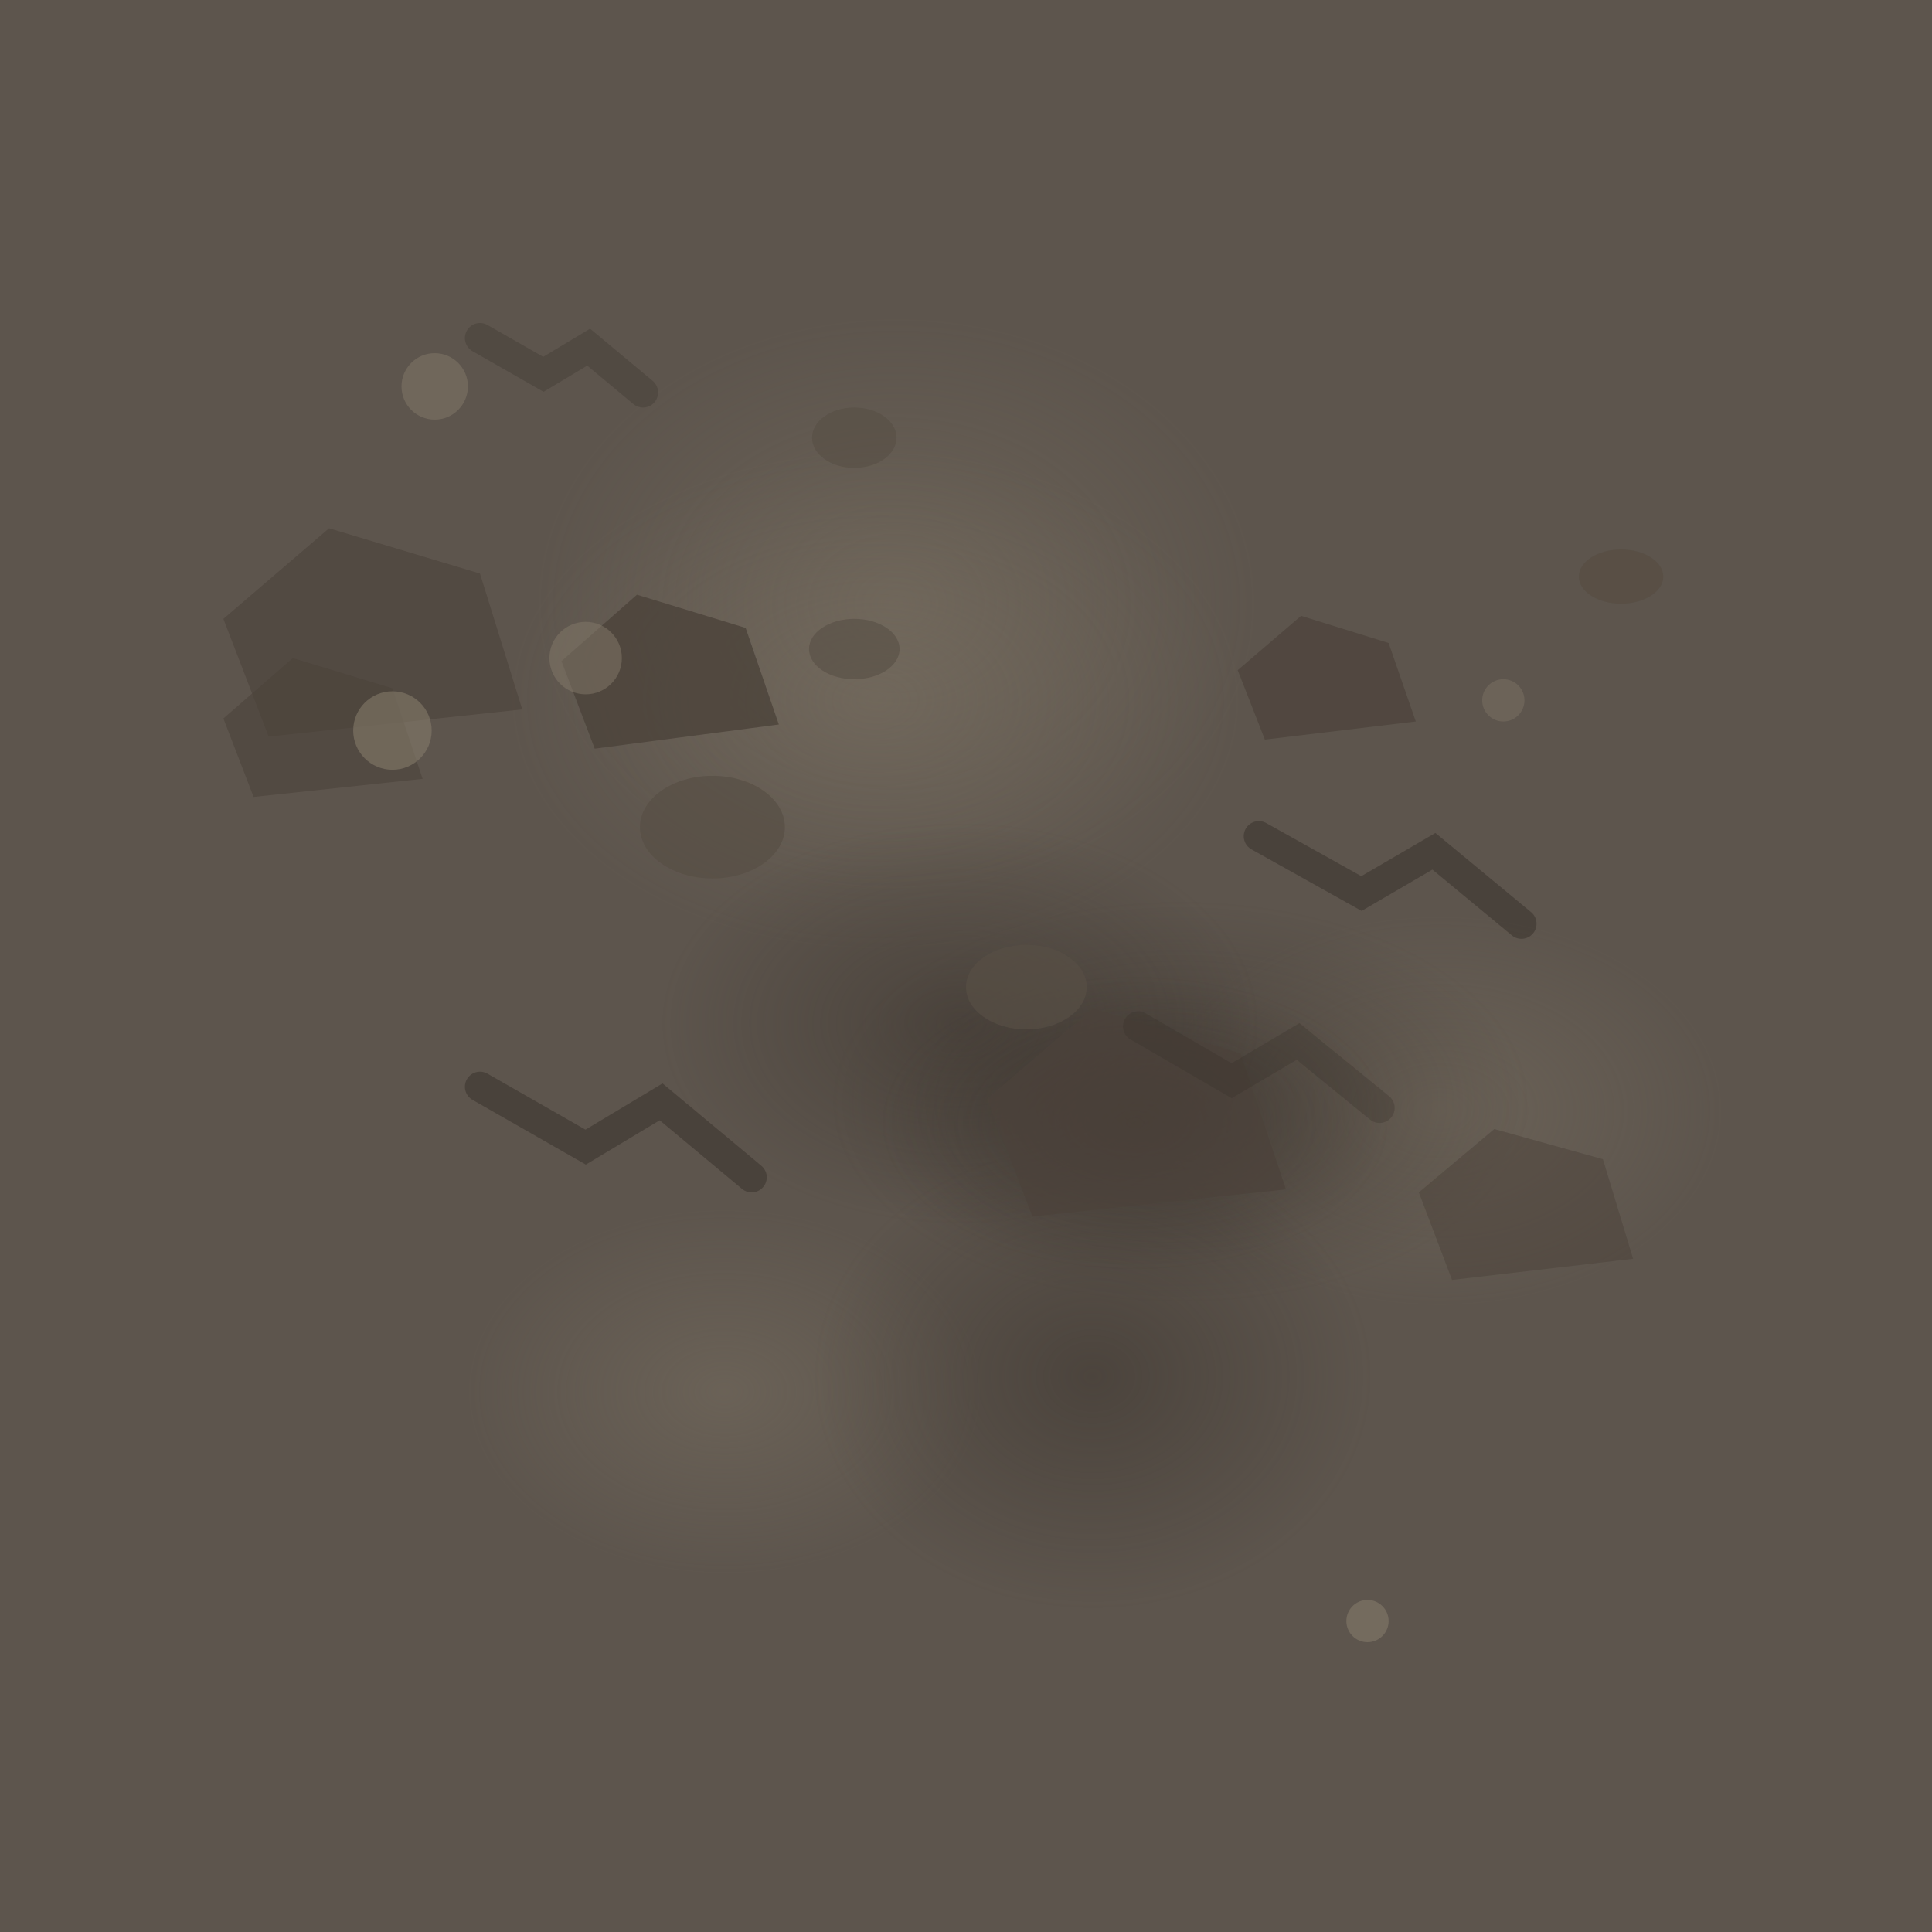
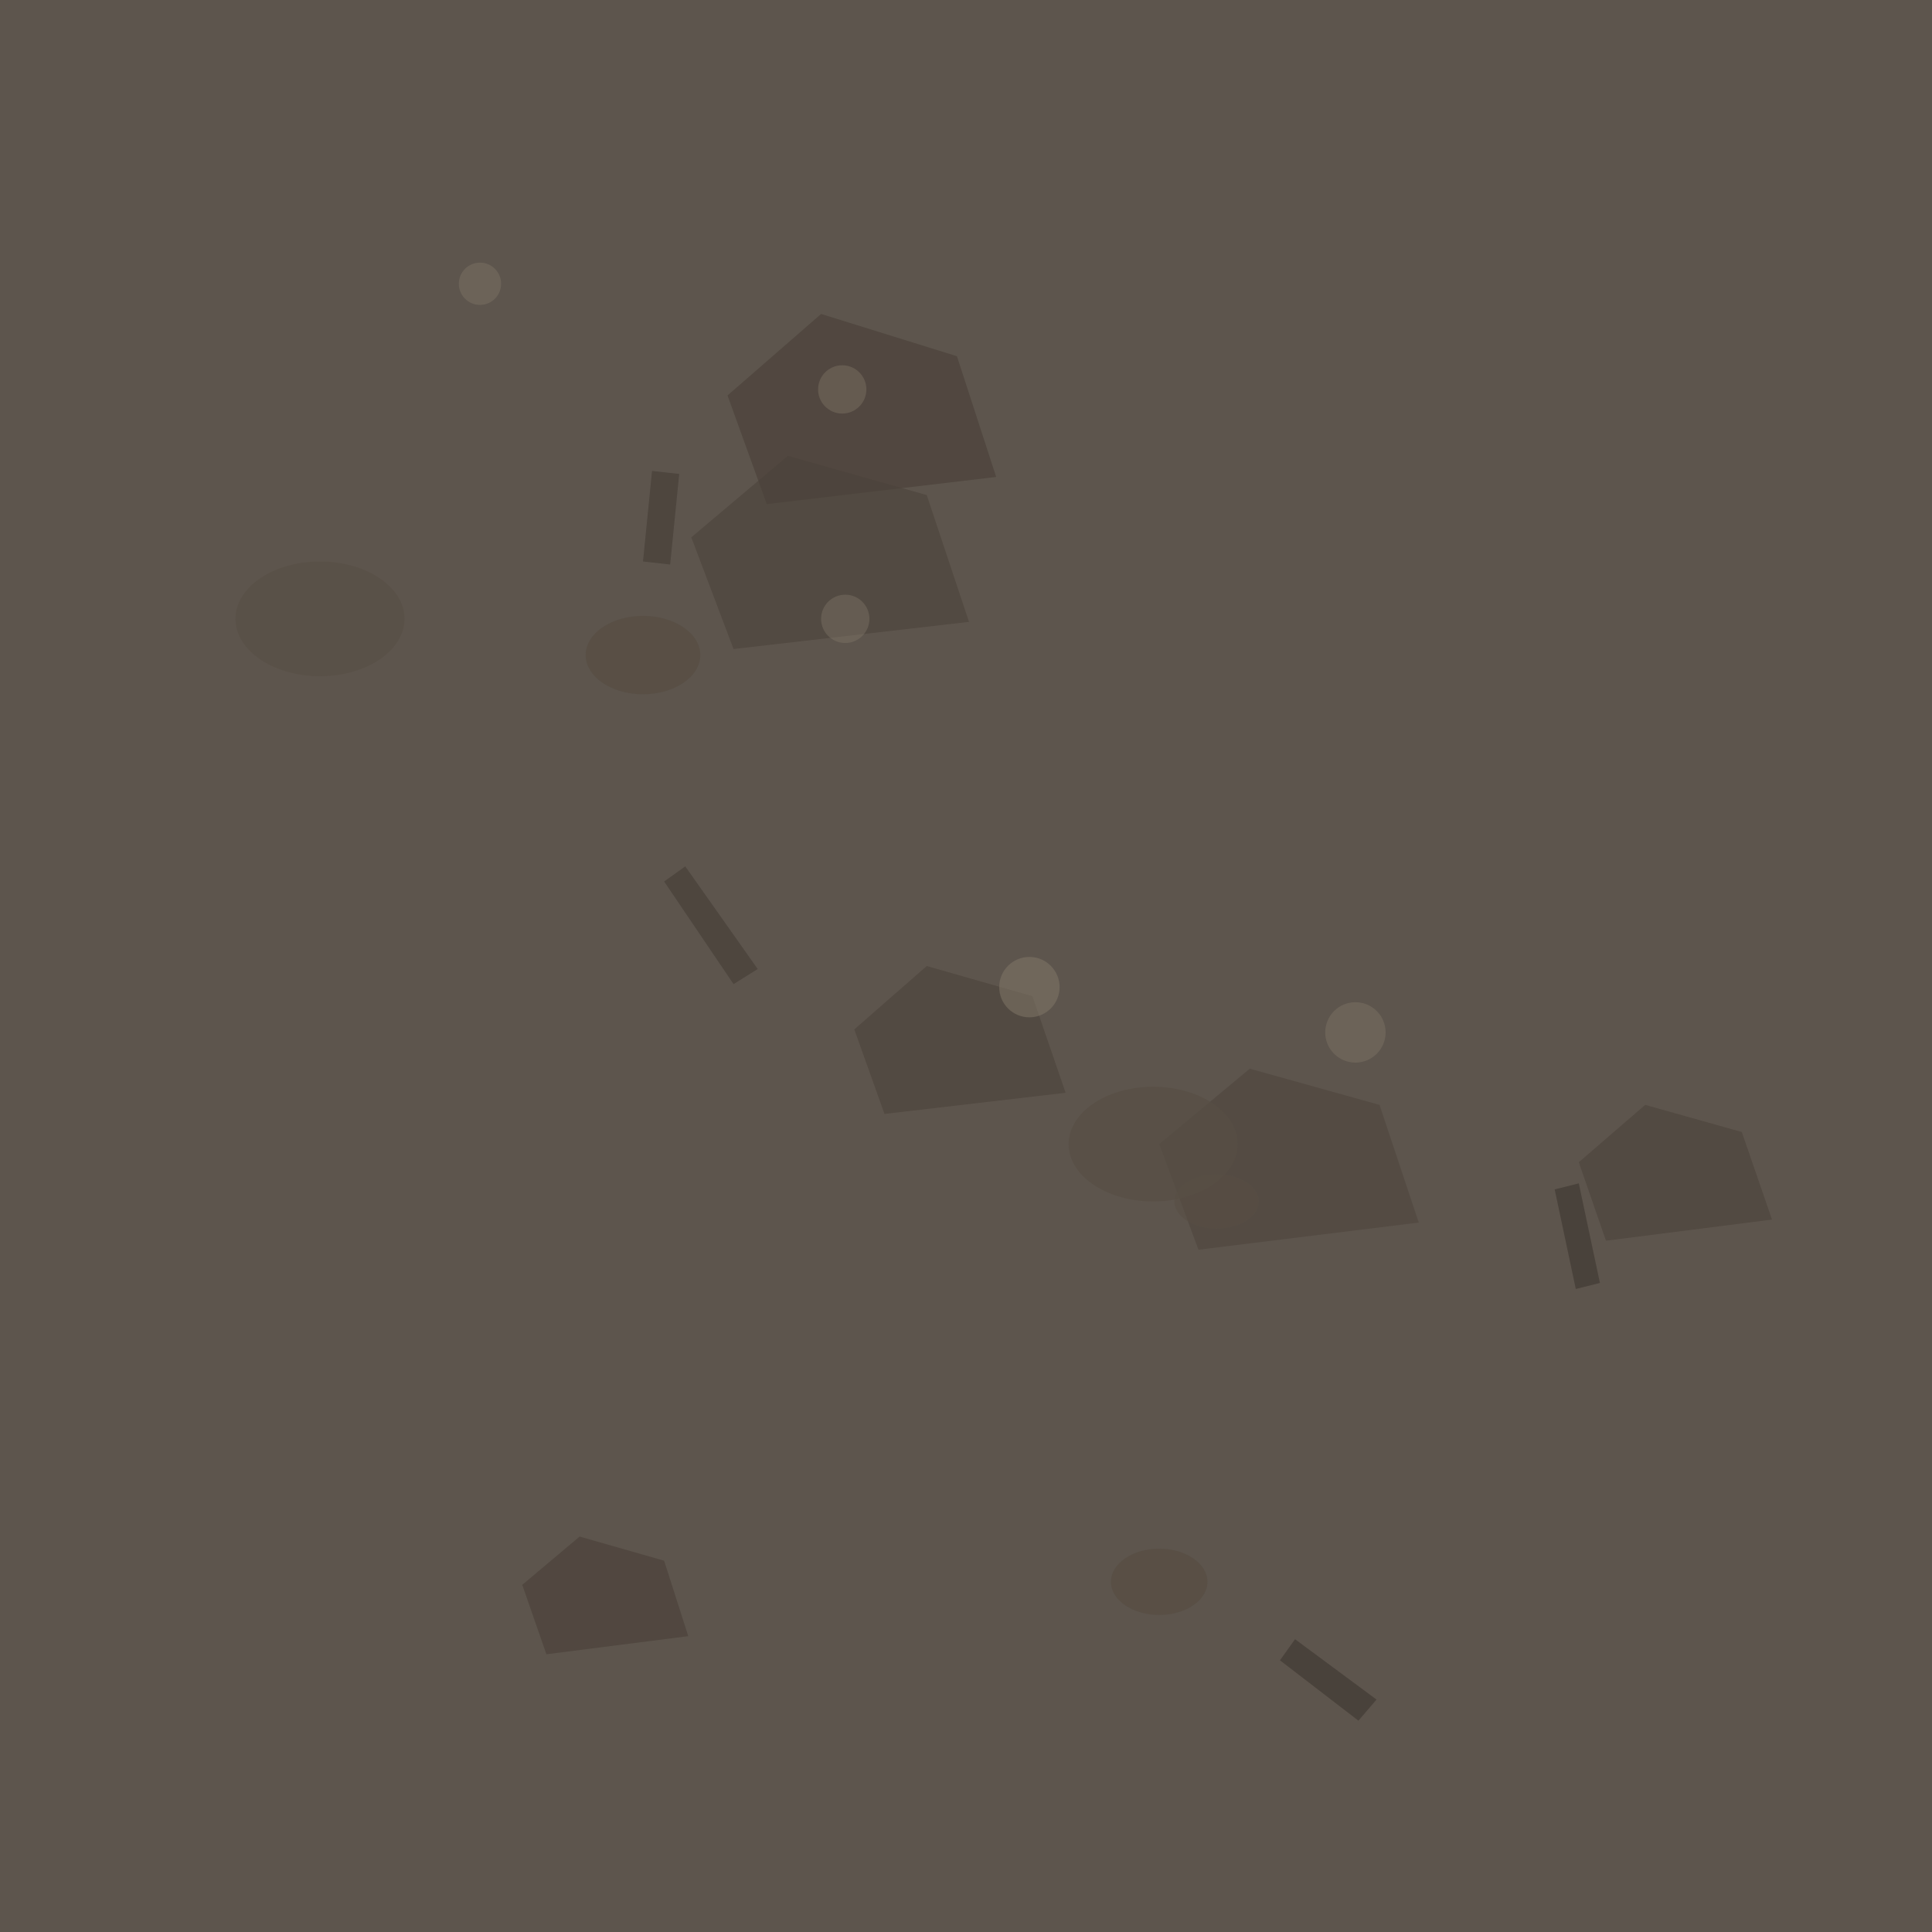
<svg xmlns="http://www.w3.org/2000/svg" viewBox="0 0 64 64">
-   <defs>
-     <linearGradient id="gb" x1="0" y1="0" x2="0" y2="1">
-       <stop offset="0" stop-color="#5d554d" />
-       <stop offset="1" stop-color="#5d554d" />
-     </linearGradient>
-     <radialGradient id="gl">
-       <stop offset="0" stop-color="#837969" stop-opacity="0.35" />
-       <stop offset="1" stop-color="#837969" stop-opacity="0" />
-     </radialGradient>
-     <radialGradient id="gd">
-       <stop offset="0" stop-color="#362f29" stop-opacity="0.45" />
-       <stop offset="1" stop-color="#362f29" stop-opacity="0" />
-     </radialGradient>
-   </defs>
-   <rect width="64" height="64" fill="url(#gb)" />
+   <rect width="64" height="64" fill="#5d554d" />
  <g>
-     <ellipse cx="29.7" cy="20" rx="12" ry="9.5" fill="url(#gl)" />
-     <ellipse cx="24" cy="46.1" rx="8.6" ry="6.1" fill="url(#gl)" />
-     <ellipse cx="47.7" cy="36.8" rx="9.4" ry="6.5" fill="url(#gl)" />
-     <ellipse cx="29" cy="23.2" rx="12.2" ry="8.3" fill="url(#gl)" />
-     <ellipse cx="39.1" cy="36.5" rx="11.6" ry="6.7" fill="url(#gd)" />
-     <ellipse cx="31.8" cy="33.9" rx="10" ry="6.7" fill="url(#gd)" />
-     <ellipse cx="36.2" cy="45.6" rx="9.3" ry="7.8" fill="url(#gd)" />
-     <ellipse cx="37.6" cy="37.2" rx="8.5" ry="4.9" fill="url(#gd)" />
-   </g>
-   <g>
-     <polygon points="18.6,21.9 21.1,19.7 24.7,20.8 25.8,24 19.7,24.8" fill="#4b423a" opacity="0.8" />
-     <polygon points="32.7,36.4 36.2,33.4 41.1,34.9 42.6,39.4 34.2,40.3" fill="#4b423a" opacity="0.7" />
-     <polygon points="7.4,20.5 10.9,17.5 15.9,19 17.3,23.5 8.9,24.4" fill="#4b423a" opacity="0.6" />
-     <polygon points="47,39.5 49.5,37.4 53.1,38.4 54.1,41.7 48.1,42.4" fill="#4b423a" opacity="0.5" />
-     <polygon points="41,22.2 43.1,20.4 46,21.3 46.9,23.9 41.9,24.5" fill="#4b423a" opacity="0.7" />
-     <polygon points="7.4,23.8 9.7,21.8 13,22.8 14,25.8 8.4,26.4" fill="#4b423a" opacity="0.6" />
-     <ellipse cx="23.6" cy="27.4" rx="2.4" ry="1.7" fill="#574e44" opacity="0.7" />
-     <ellipse cx="53.7" cy="19.1" rx="1.4" ry="0.9" fill="#574e44" opacity="0.8" />
-     <ellipse cx="34" cy="32.7" rx="2" ry="1.4" fill="#574e44" opacity="0.7" />
-     <ellipse cx="28.3" cy="21.5" rx="1.5" ry="1" fill="#574e44" opacity="0.6" />
-     <ellipse cx="28.3" cy="14.5" rx="1.4" ry="1" fill="#574e44" opacity="0.6" />
-     <path d="M37.7 34 l3.1 1.8 l2.2 -1.3 l2.7 2.2" stroke="#362f29" stroke-width="1" fill="none" stroke-linecap="round" opacity="0.3" />
-     <path d="M15.9 11.2 l2.1 1.2 l1.5 -0.9 l1.8 1.5" stroke="#362f29" stroke-width="1" fill="none" stroke-linecap="round" opacity="0.3" />
-     <path d="M41.7 27.7 l3.4 1.9 l2.4 -1.4 l2.9 2.4" stroke="#362f29" stroke-width="1" fill="none" stroke-linecap="round" opacity="0.5" />
-     <path d="M15.9 36 l3.5 2 l2.5 -1.5 l3 2.5" stroke="#362f29" stroke-width="1" fill="none" stroke-linecap="round" opacity="0.5" />
-     <circle cx="45.3" cy="53.7" r="0.7" fill="#837969" opacity="0.6" />
-     <circle cx="19.4" cy="21.8" r="1.2" fill="#837969" opacity="0.5" />
-     <circle cx="13" cy="24.2" r="1.3" fill="#837969" opacity="0.6" />
-     <circle cx="14.4" cy="12.8" r="1.1" fill="#837969" opacity="0.5" />
-     <circle cx="49.8" cy="23.2" r="0.7" fill="#837969" opacity="0.4" />
+     <polygon points="24.1,13.1 27.2,10.4 31.7,11.8 33,15.8 25.4,16.7" fill="#4b423a" opacity="0.7" />
+     <polygon points="17.3,52.5 19.2,50.9 22,51.7 22.8,54.2 18.1,54.8" fill="#4b423a" opacity="0.7" />
+     <polygon points="52.3,38.5 54.5,36.6 57.7,37.5 58.7,40.4 53.2,41.1" fill="#4b423a" opacity="0.6" />
+     <polygon points="22.9,17.8 26.1,15.1 30.7,16.4 32.1,20.6 24.3,21.5" fill="#4b423a" opacity="0.6" />
+     <polygon points="38.4,37.9 41.4,35.4 45.7,36.6 47,40.5 39.7,41.4" fill="#4b423a" opacity="0.5" />
+     <polygon points="28.3,34.1 30.7,32 34.2,33 35.3,36.2 29.3,36.9" fill="#4b423a" opacity="0.6" />
+     <ellipse cx="38.4" cy="52.4" rx="1.6" ry="1.1" fill="#574e44" opacity="0.8" />
+     <ellipse cx="40.3" cy="39.8" rx="1.4" ry="0.9" fill="#574e44" opacity="0.5" />
+     <ellipse cx="21.3" cy="21.7" rx="1.9" ry="1.3" fill="#574e44" opacity="0.8" />
+     <ellipse cx="38.2" cy="37.9" rx="2.8" ry="1.9" fill="#574e44" opacity="0.7" />
+     <ellipse cx="10.6" cy="20.5" rx="2.8" ry="1.9" fill="#574e44" opacity="0.6" />
+     <polygon points="51.5,39.4 52.2,42.7 53,42.5 52.3,39.2" fill="#362f29" opacity="0.5" />
+     <polygon points="21.6,15.6 21.3,18.6 22.2,18.7 22.5,15.7" fill="#362f29" opacity="0.4" />
+     <polygon points="22,29.2 24.3,32.6 25.1,32.1 22.7,28.7" fill="#362f29" opacity="0.4" />
+     <polygon points="42.4,55 45,57 45.6,56.3 42.9,54.3" fill="#362f29" opacity="0.5" />
+     <circle cx="34.1" cy="32.7" r="1" fill="#837969" opacity="0.5" />
+     <circle cx="28" cy="20.5" r="0.8" fill="#837969" opacity="0.4" />
+     <circle cx="27.9" cy="12.9" r="0.8" fill="#837969" opacity="0.4" />
+     <circle cx="44.9" cy="34.2" r="1" fill="#837969" opacity="0.4" />
+     <circle cx="15.9" cy="9.4" r="0.7" fill="#837969" opacity="0.4" />
  </g>
</svg>
